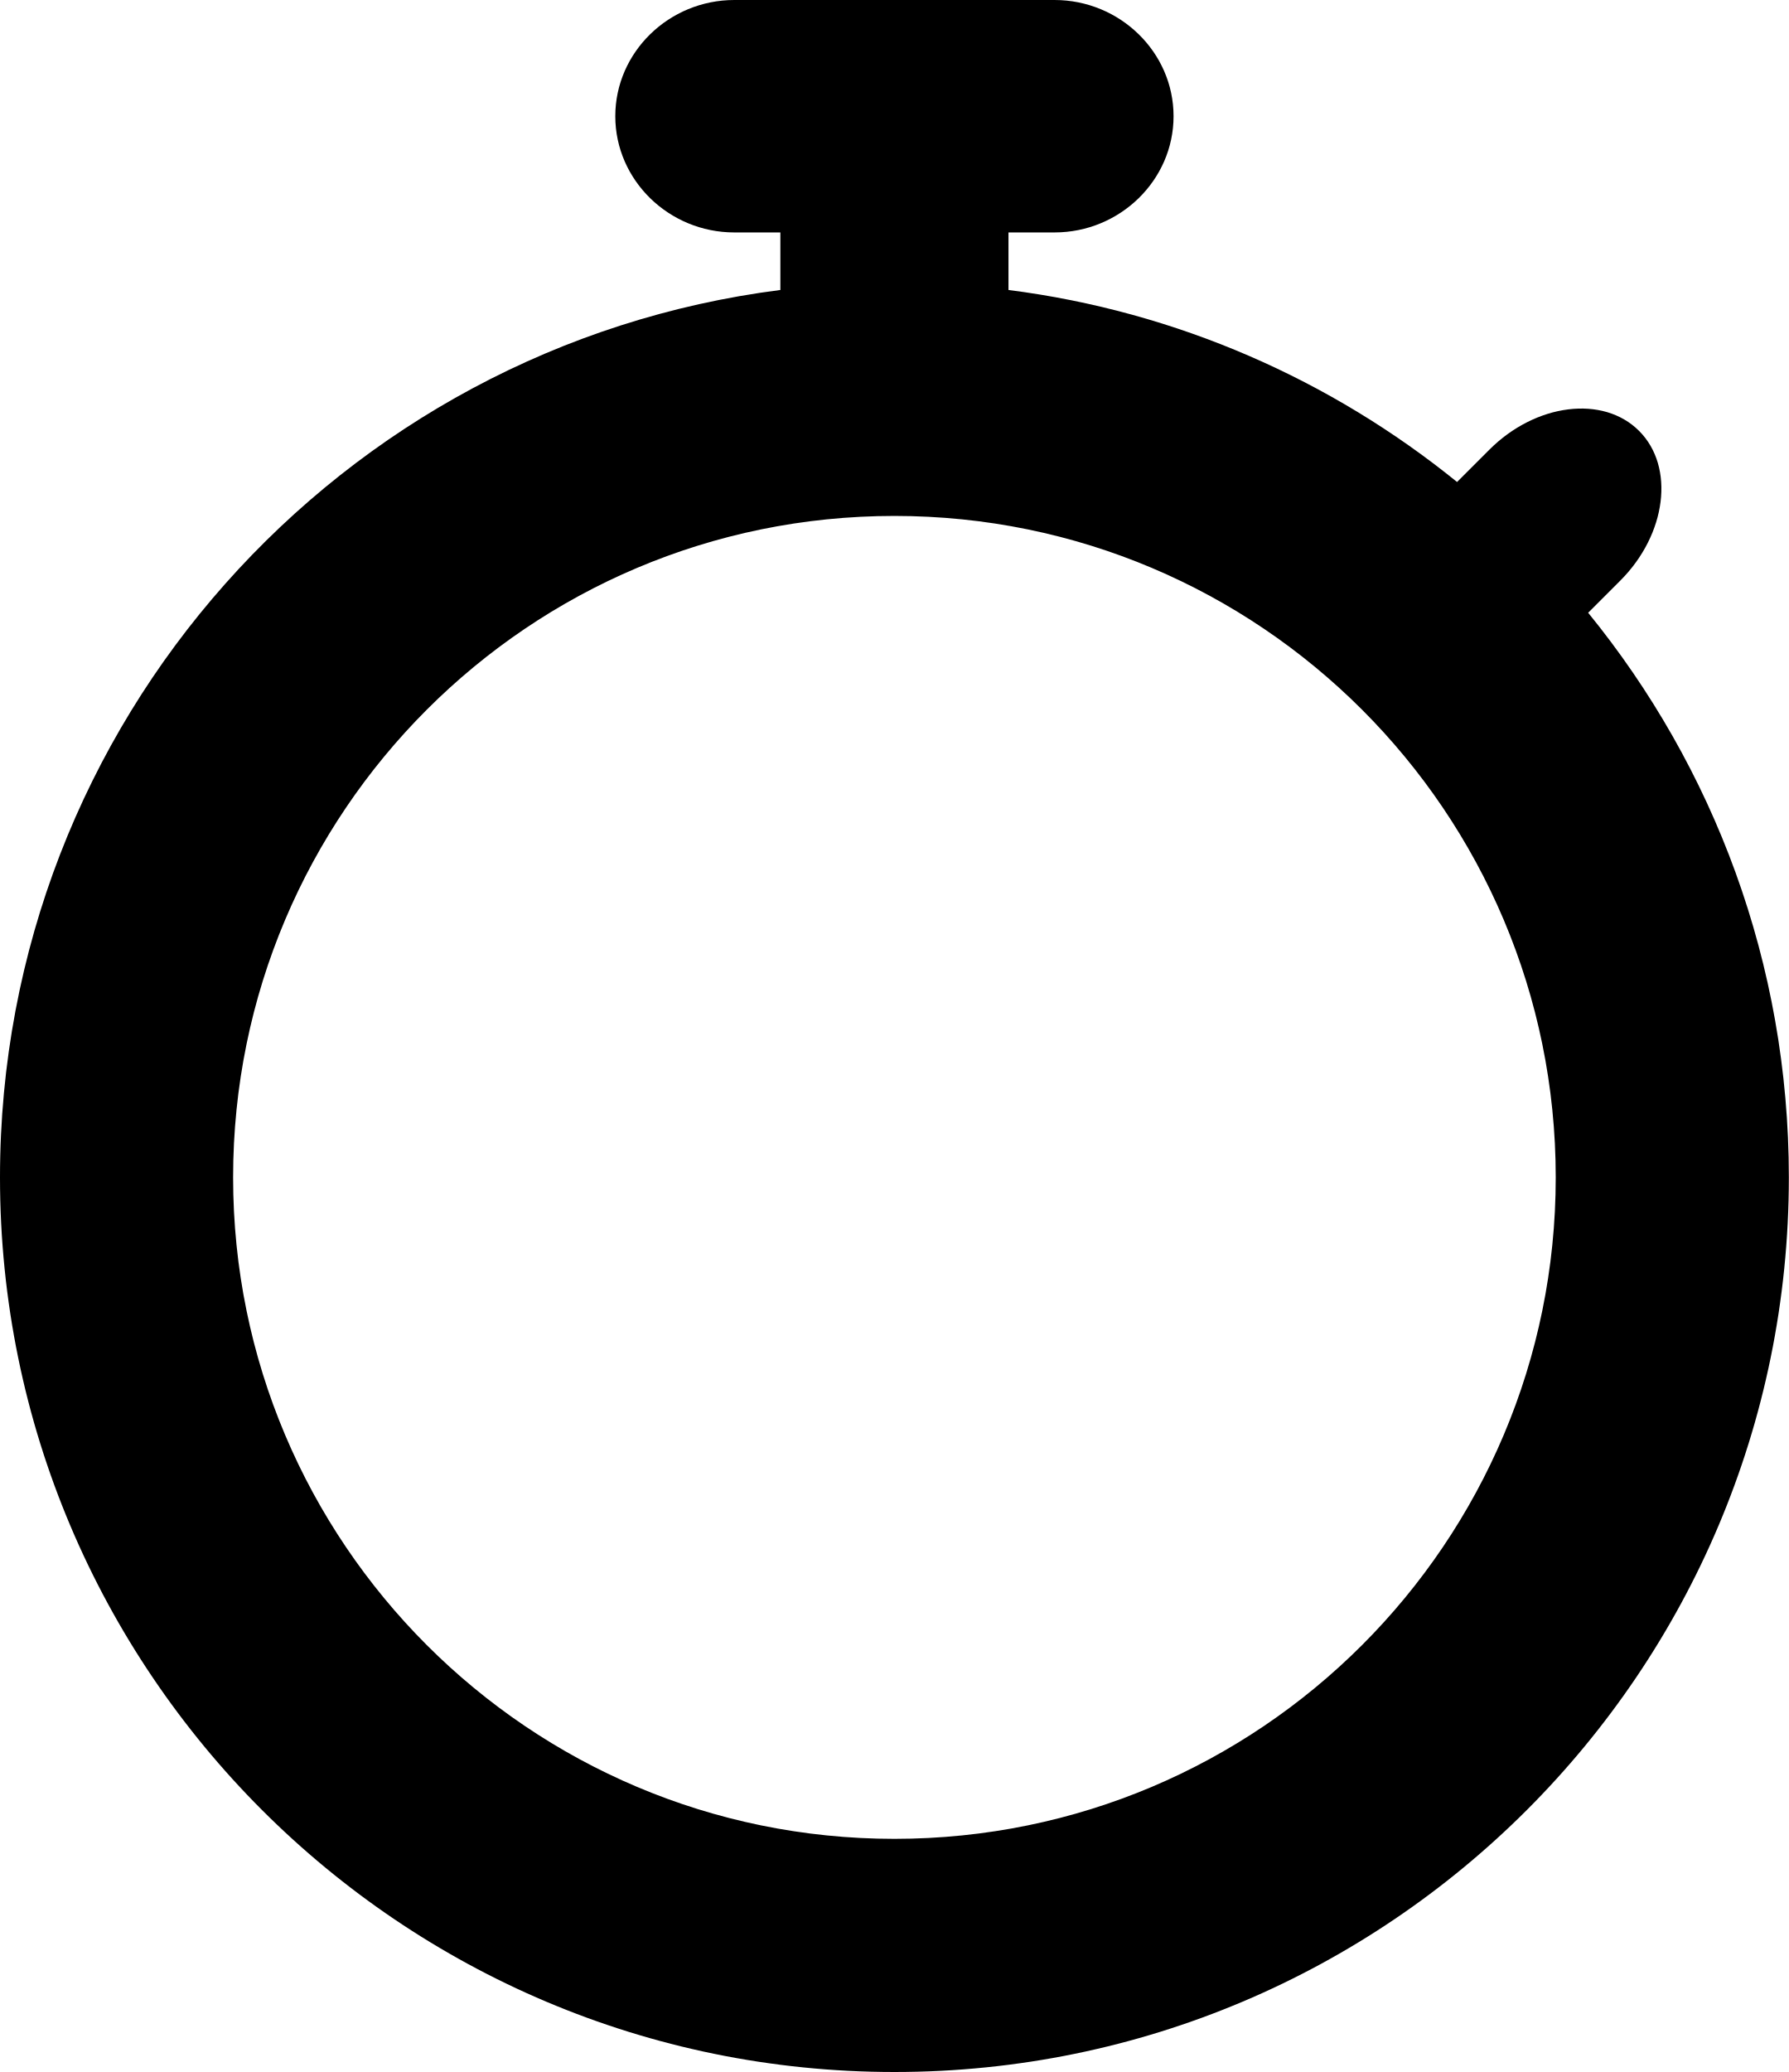
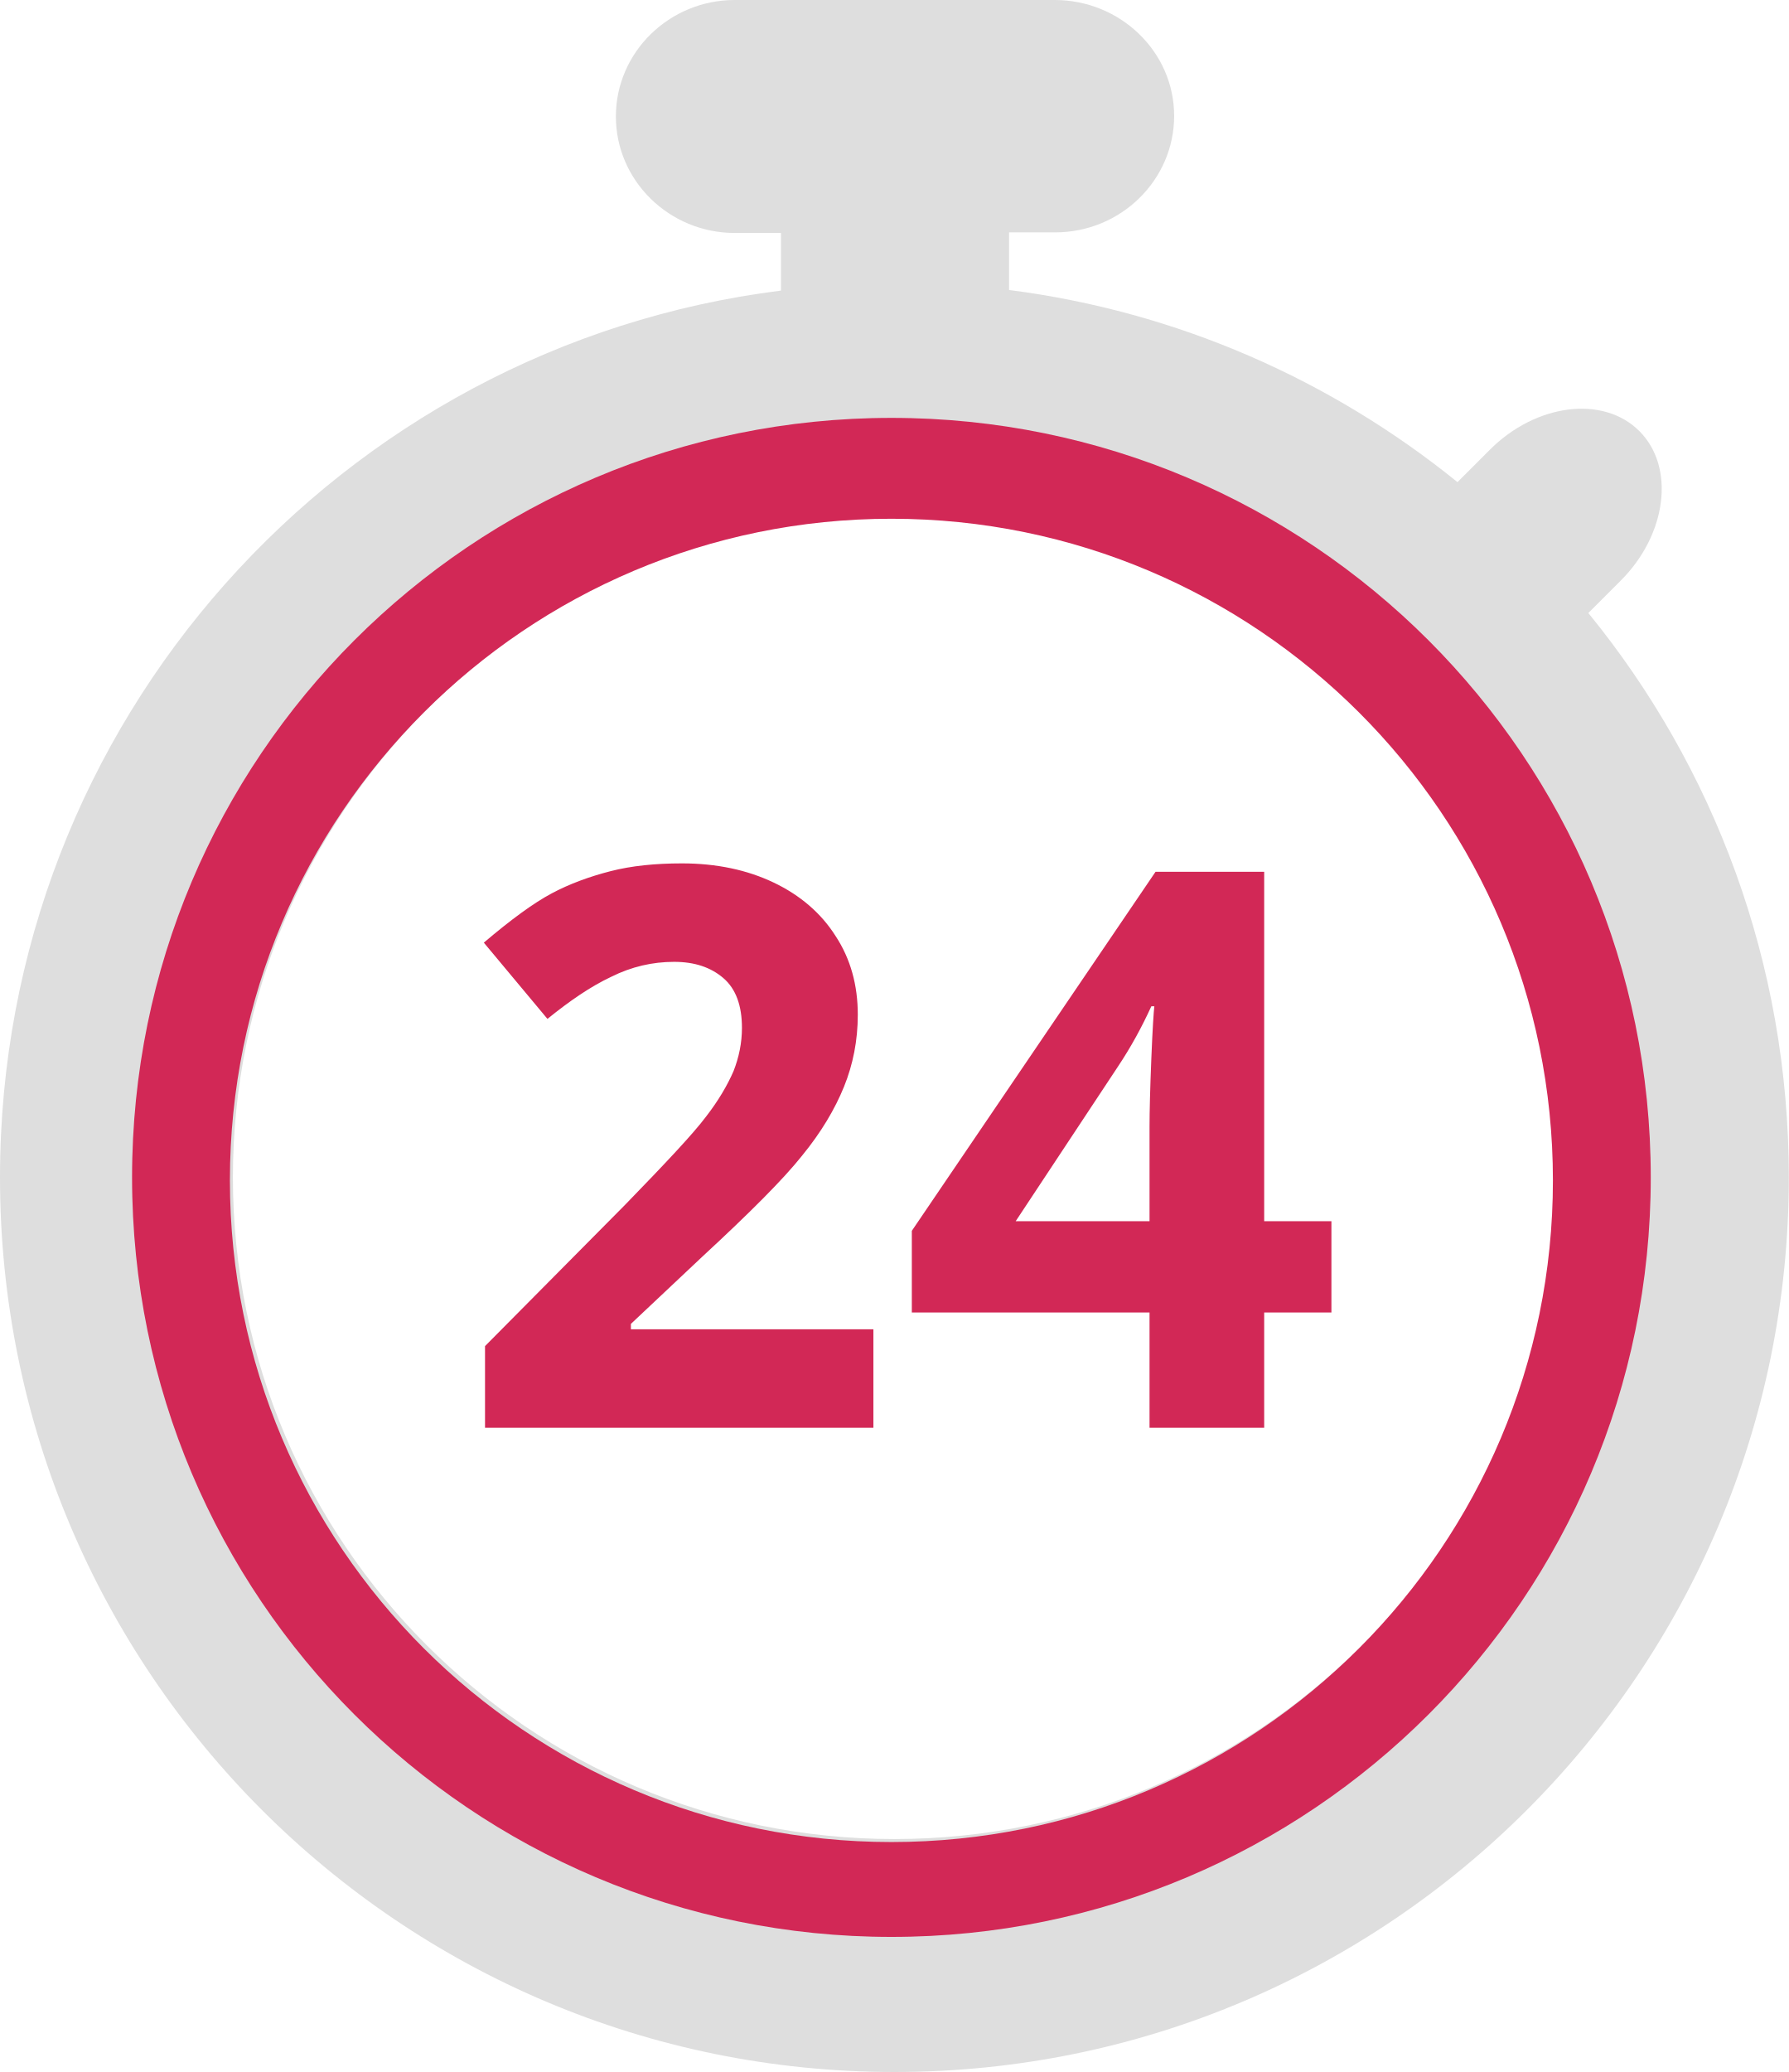
- <svg xmlns="http://www.w3.org/2000/svg" version="1.1" id="Layer_1" x="0px" y="0px" width="298px" height="345.097px" viewBox="0 0 298 345.097" enable-background="new 0 0 298 345.097" xml:space="preserve">
-   <path d="M264.568,102.055l5.355-5.355c7.717-7.717,9.124-18.938,3.126-24.935c-5.997-5.997-17.217-4.59-24.934,3.127l-5.386,5.385 C221.768,63.292,196.11,51.875,168,48.297v-9.583h7.658c10.914,0,19.843-8.711,19.843-19.357S186.573,0,175.659,0h-53.317  c-10.913,0-19.842,8.711-19.842,19.357s8.929,19.357,19.842,19.357H130v9.583C56.681,57.629,0,120.244,0,196.097  c0,82.291,66.709,149,149,149c82.29,0,149-66.709,149-149C298,160.434,285.465,127.703,264.568,102.055z M149,306.264 c-60.844,0-110.167-49.323-110.167-110.167S88.156,85.93,149,85.93c60.843,0,110.167,49.323,110.167,110.167  S209.843,306.264,149,306.264z" />
+ <svg xmlns="http://www.w3.org/2000/svg" version="1.1" id="Layer_1" x="0px" y="0px" viewBox="0 0 298 345.1" style="enable-background:new 0 0 298 345.1;" xml:space="preserve">
+   <style type="text/css">
+ 	.st0{fill:#DEDEDE;}
+ 	.st1{fill:#D22856;}
+ </style>
+   <path class="st0" d="M264.6,102.1l5.4-5.4c7.7-7.7,9.1-18.9,3.1-24.9c-6-6-17.2-4.6-24.9,3.1l-5.4,5.4c-21-17-46.6-28.4-74.7-32  v-9.6h7.7c10.9,0,19.8-8.7,19.8-19.4S186.6,0,175.7,0h-53.3c-10.9,0-19.8,8.7-19.8,19.4s8.9,19.4,19.8,19.4h7.7v9.6  C56.7,57.6,0,120.2,0,196.1c0,82.3,66.7,149,149,149c82.3,0,149-66.7,149-149C298,160.4,285.5,127.7,264.6,102.1z M149,306.3  c-60.8,0-110.2-49.3-110.2-110.2S88.2,85.9,149,85.9c60.8,0,110.2,49.3,110.2,110.2S209.8,306.3,149,306.3z" />
+   <path class="st1" d="M148.5,69.6C78.6,69.6,22,126.2,22,196.1c0,69.9,56.6,126.5,126.5,126.5S275,266,275,196.1  C275,126.2,218.4,69.6,148.5,69.6z M148.5,306.8c-60.8,0-110.2-49.3-110.2-110.2c0-60.8,49.3-110.2,110.2-110.2  c60.8,0,110.2,49.3,110.2,110.2C258.7,257.5,209.3,306.8,148.5,306.8z" />
+   <g>
+     <path class="st1" d="M145.6,237.8H80.8v-13.6l23.3-23.5c6.9-7.1,11.4-11.9,13.5-14.7c2.1-2.7,3.6-5.3,4.6-7.6   c0.9-2.3,1.4-4.7,1.4-7.2c0-3.7-1-6.5-3.1-8.3c-2.1-1.8-4.8-2.7-8.2-2.7c-3.6,0-7.1,0.8-10.5,2.5c-3.4,1.6-6.9,4-10.6,7L80.6,157   c4.6-3.9,8.3-6.6,11.3-8.2c3-1.6,6.3-2.8,9.8-3.7c3.5-0.9,7.5-1.3,11.9-1.3c5.8,0,10.9,1.1,15.3,3.2c4.4,2.1,7.9,5.1,10.3,8.9   c2.5,3.8,3.7,8.2,3.7,13.1c0,4.3-0.8,8.3-2.3,12c-1.5,3.7-3.8,7.6-7,11.5c-3.1,3.9-8.7,9.5-16.6,16.8l-11.9,11.2v0.9h40.4V237.8z" />
+     <path class="st1" d="M221.8,218.6h-11.2v19.2h-19.1v-19.2h-39.6v-13.6l40.6-59.8h18.1v58.2h11.2V218.6z M191.5,203.4v-15.7   c0-2.6,0.1-6.4,0.3-11.4c0.2-5,0.4-7.9,0.5-8.7h-0.5c-1.6,3.5-3.4,6.8-5.6,10.1l-17,25.7H191.5z" />
+   </g>
</svg>
